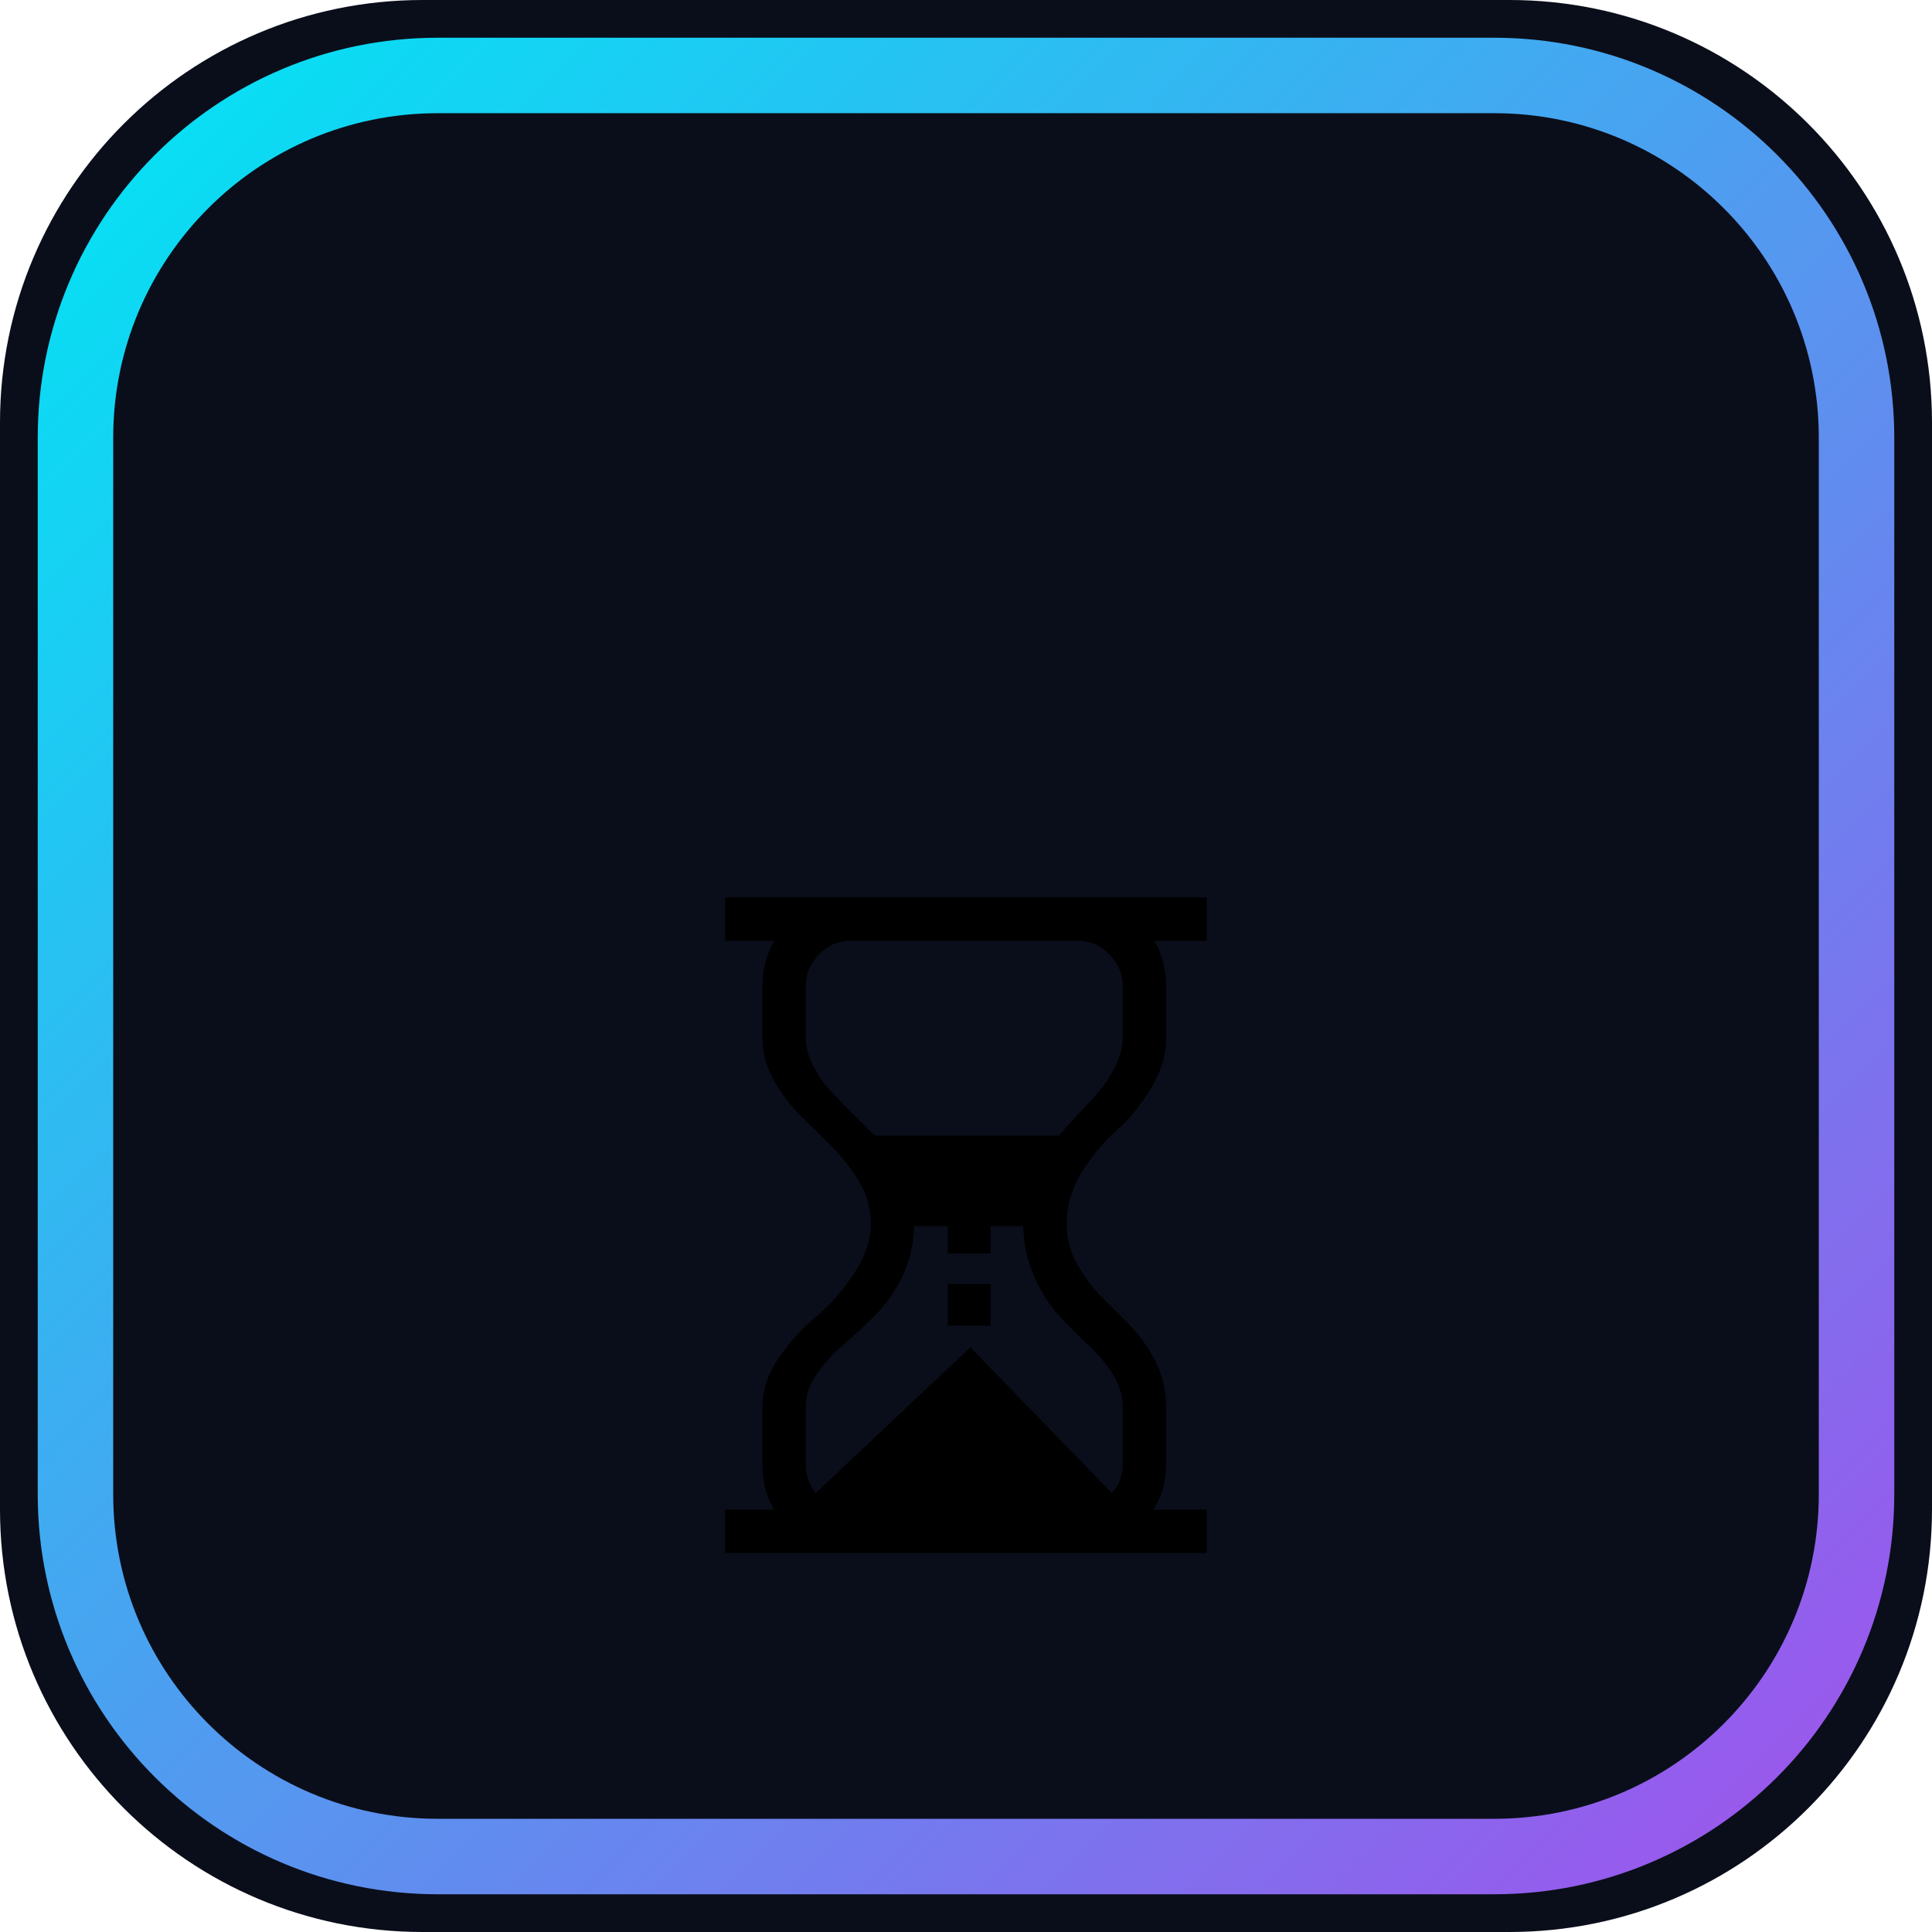
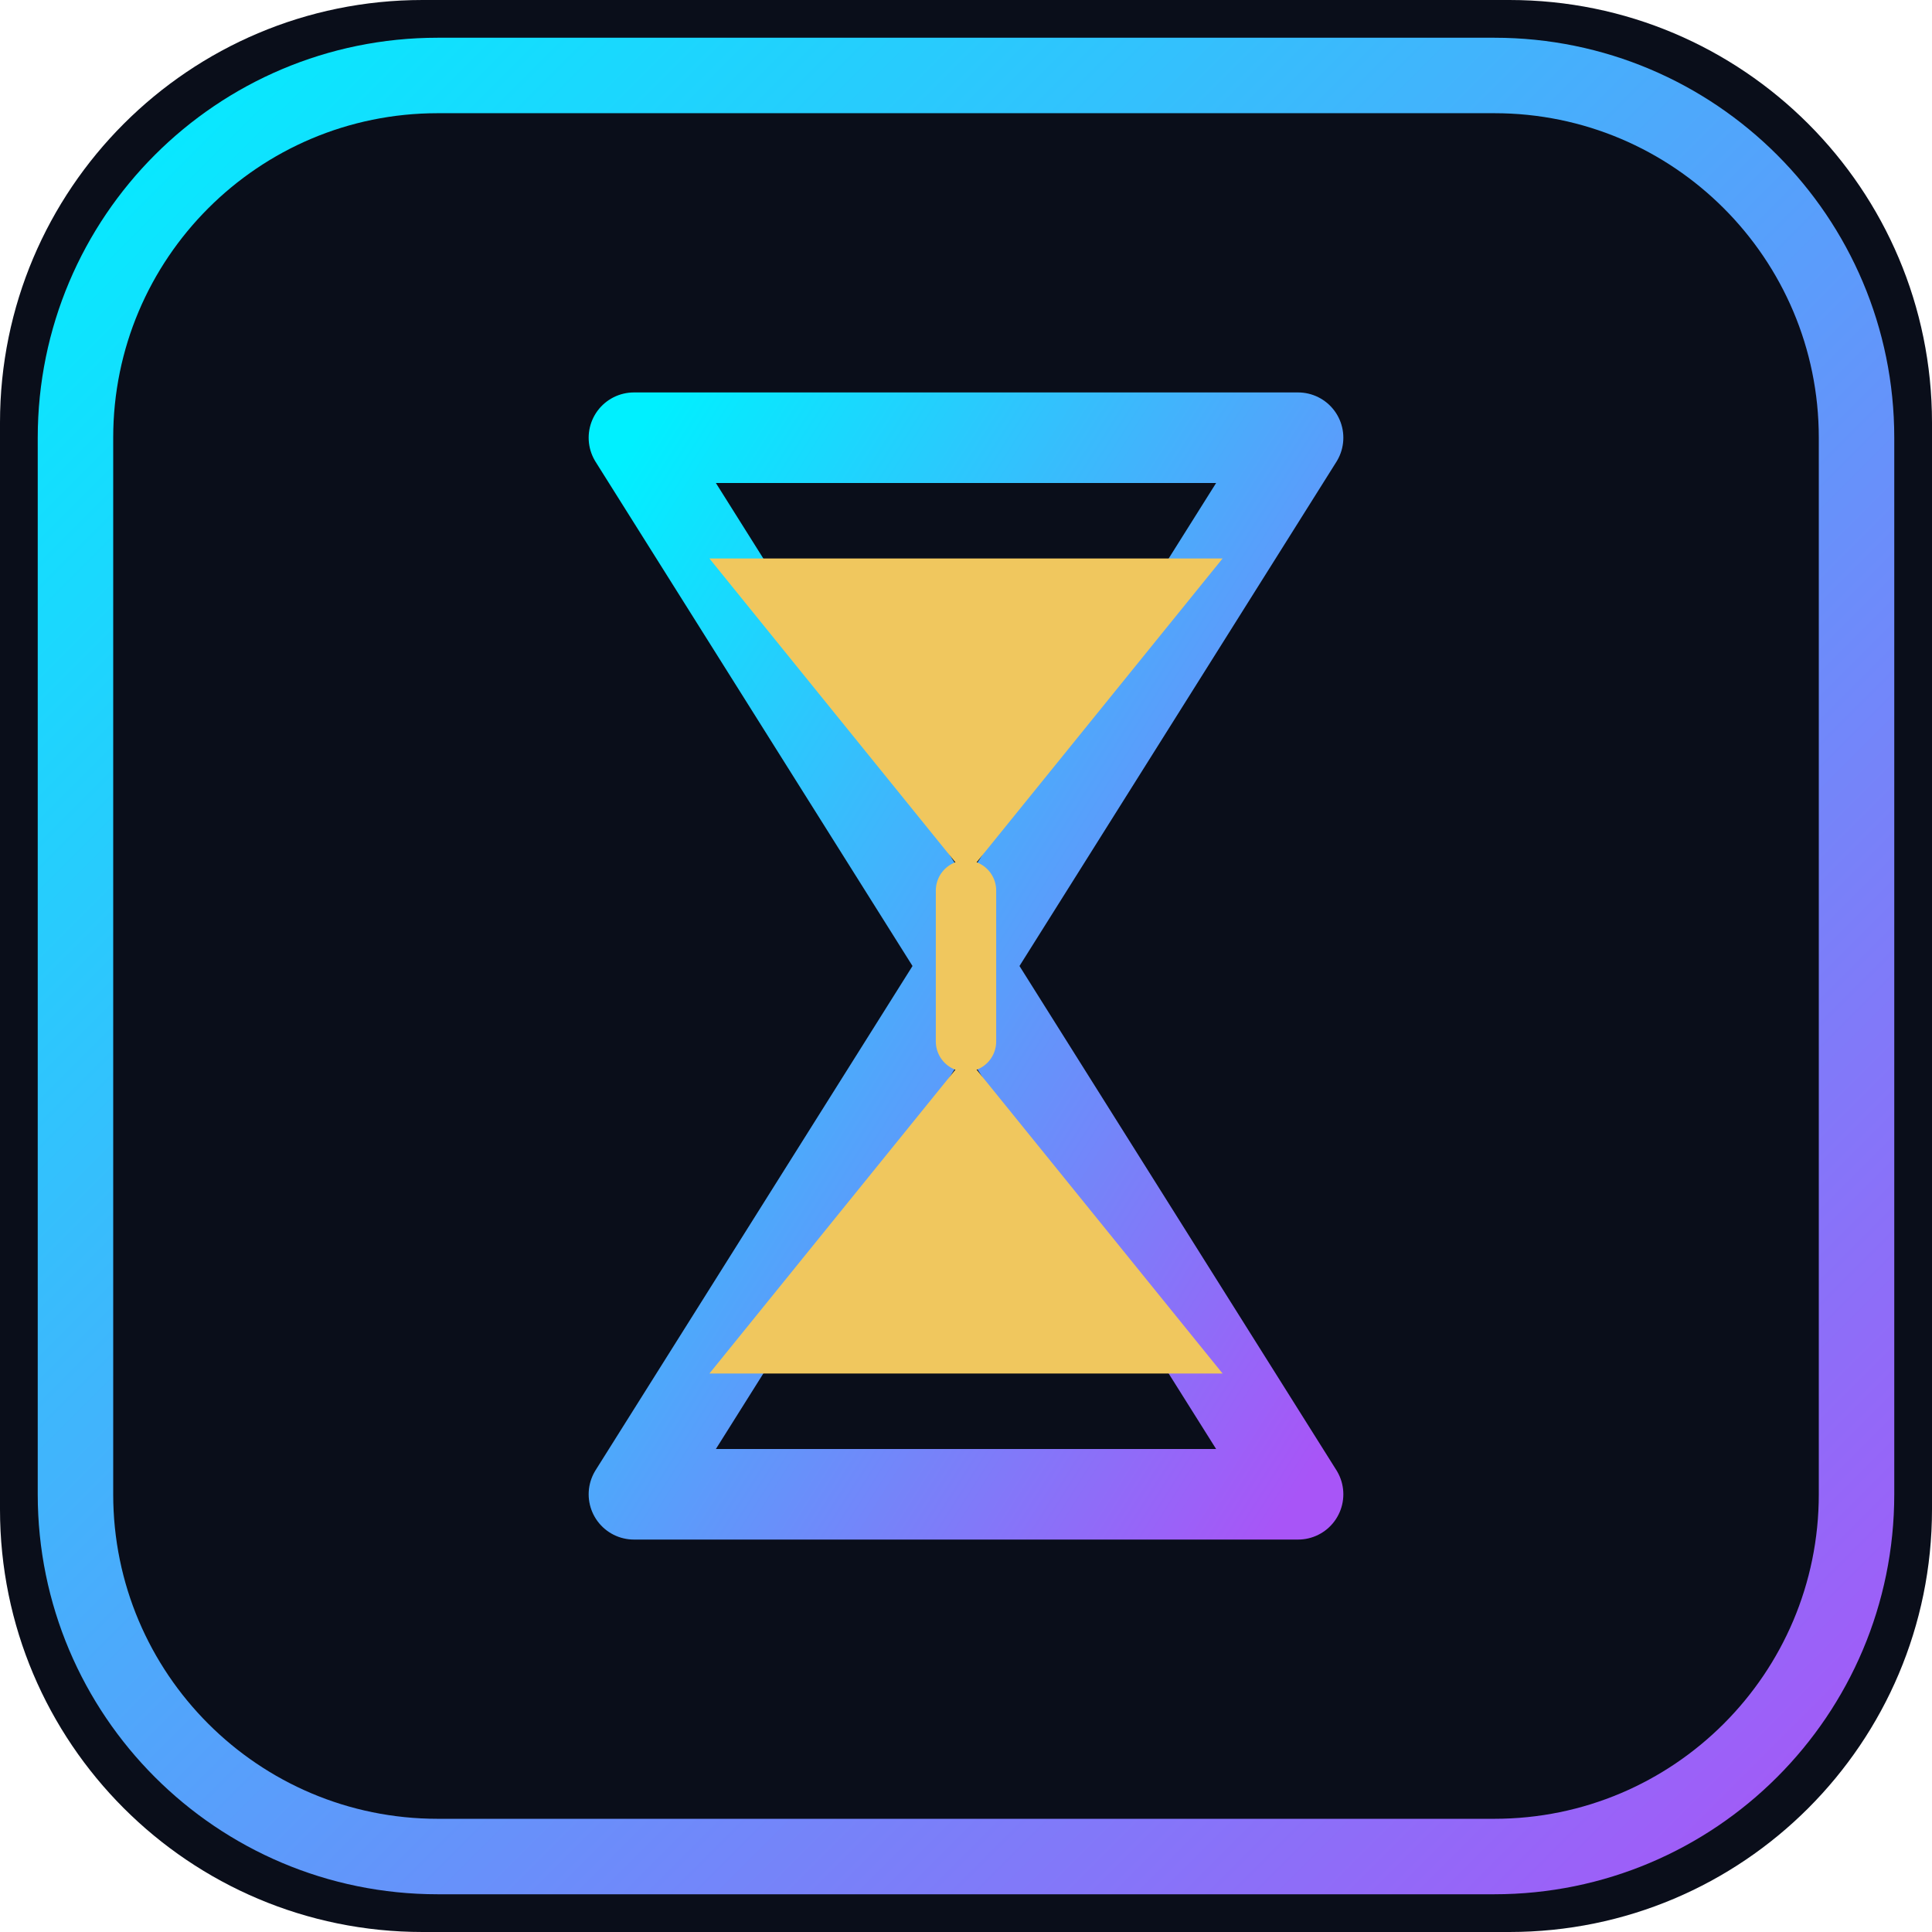
<svg xmlns="http://www.w3.org/2000/svg" viewBox="0 0 64 64">
  <defs>
    <linearGradient id="g" x1="0" y1="0" x2="1" y2="1">
      <stop offset="0" stop-color="#00f0ff" />
      <stop offset="1" stop-color="#a855f7" />
    </linearGradient>
  </defs>
  <rect width="64" height="64" rx="14" fill="#0a0e1a" />
-   <rect x="2.5" y="2.5" width="59" height="59" rx="12" fill="none" stroke="url(#g)" stroke-width="2.5" opacity="0.95" />
-   <text x="32" y="43" font-size="30" text-anchor="middle" dominant-baseline="middle">⏳</text>
+   <rect x="2.5" y="2.5" width="59" height="59" rx="12" fill="none" stroke="url(#g)" stroke-width="2.5" />
+   <g stroke-linejoin="round" stroke-linecap="round">
+     <path d="M21 14.5 H43 L32 32 L43 49.5 H21 L32 32 Z" fill="none" stroke="url(#g)" stroke-width="3" />
+     <path d="M23.5 18.5 H40.5 L32 29 Z" fill="#f0c75e" />
+     <path d="M40.5 45.5 H23.5 L32 35 Z" fill="#f0c75e" />
+     <line x1="32" y1="29.5" x2="32" y2="34.5" stroke="#f0c75e" stroke-width="2" />
+   </g>
</svg>
